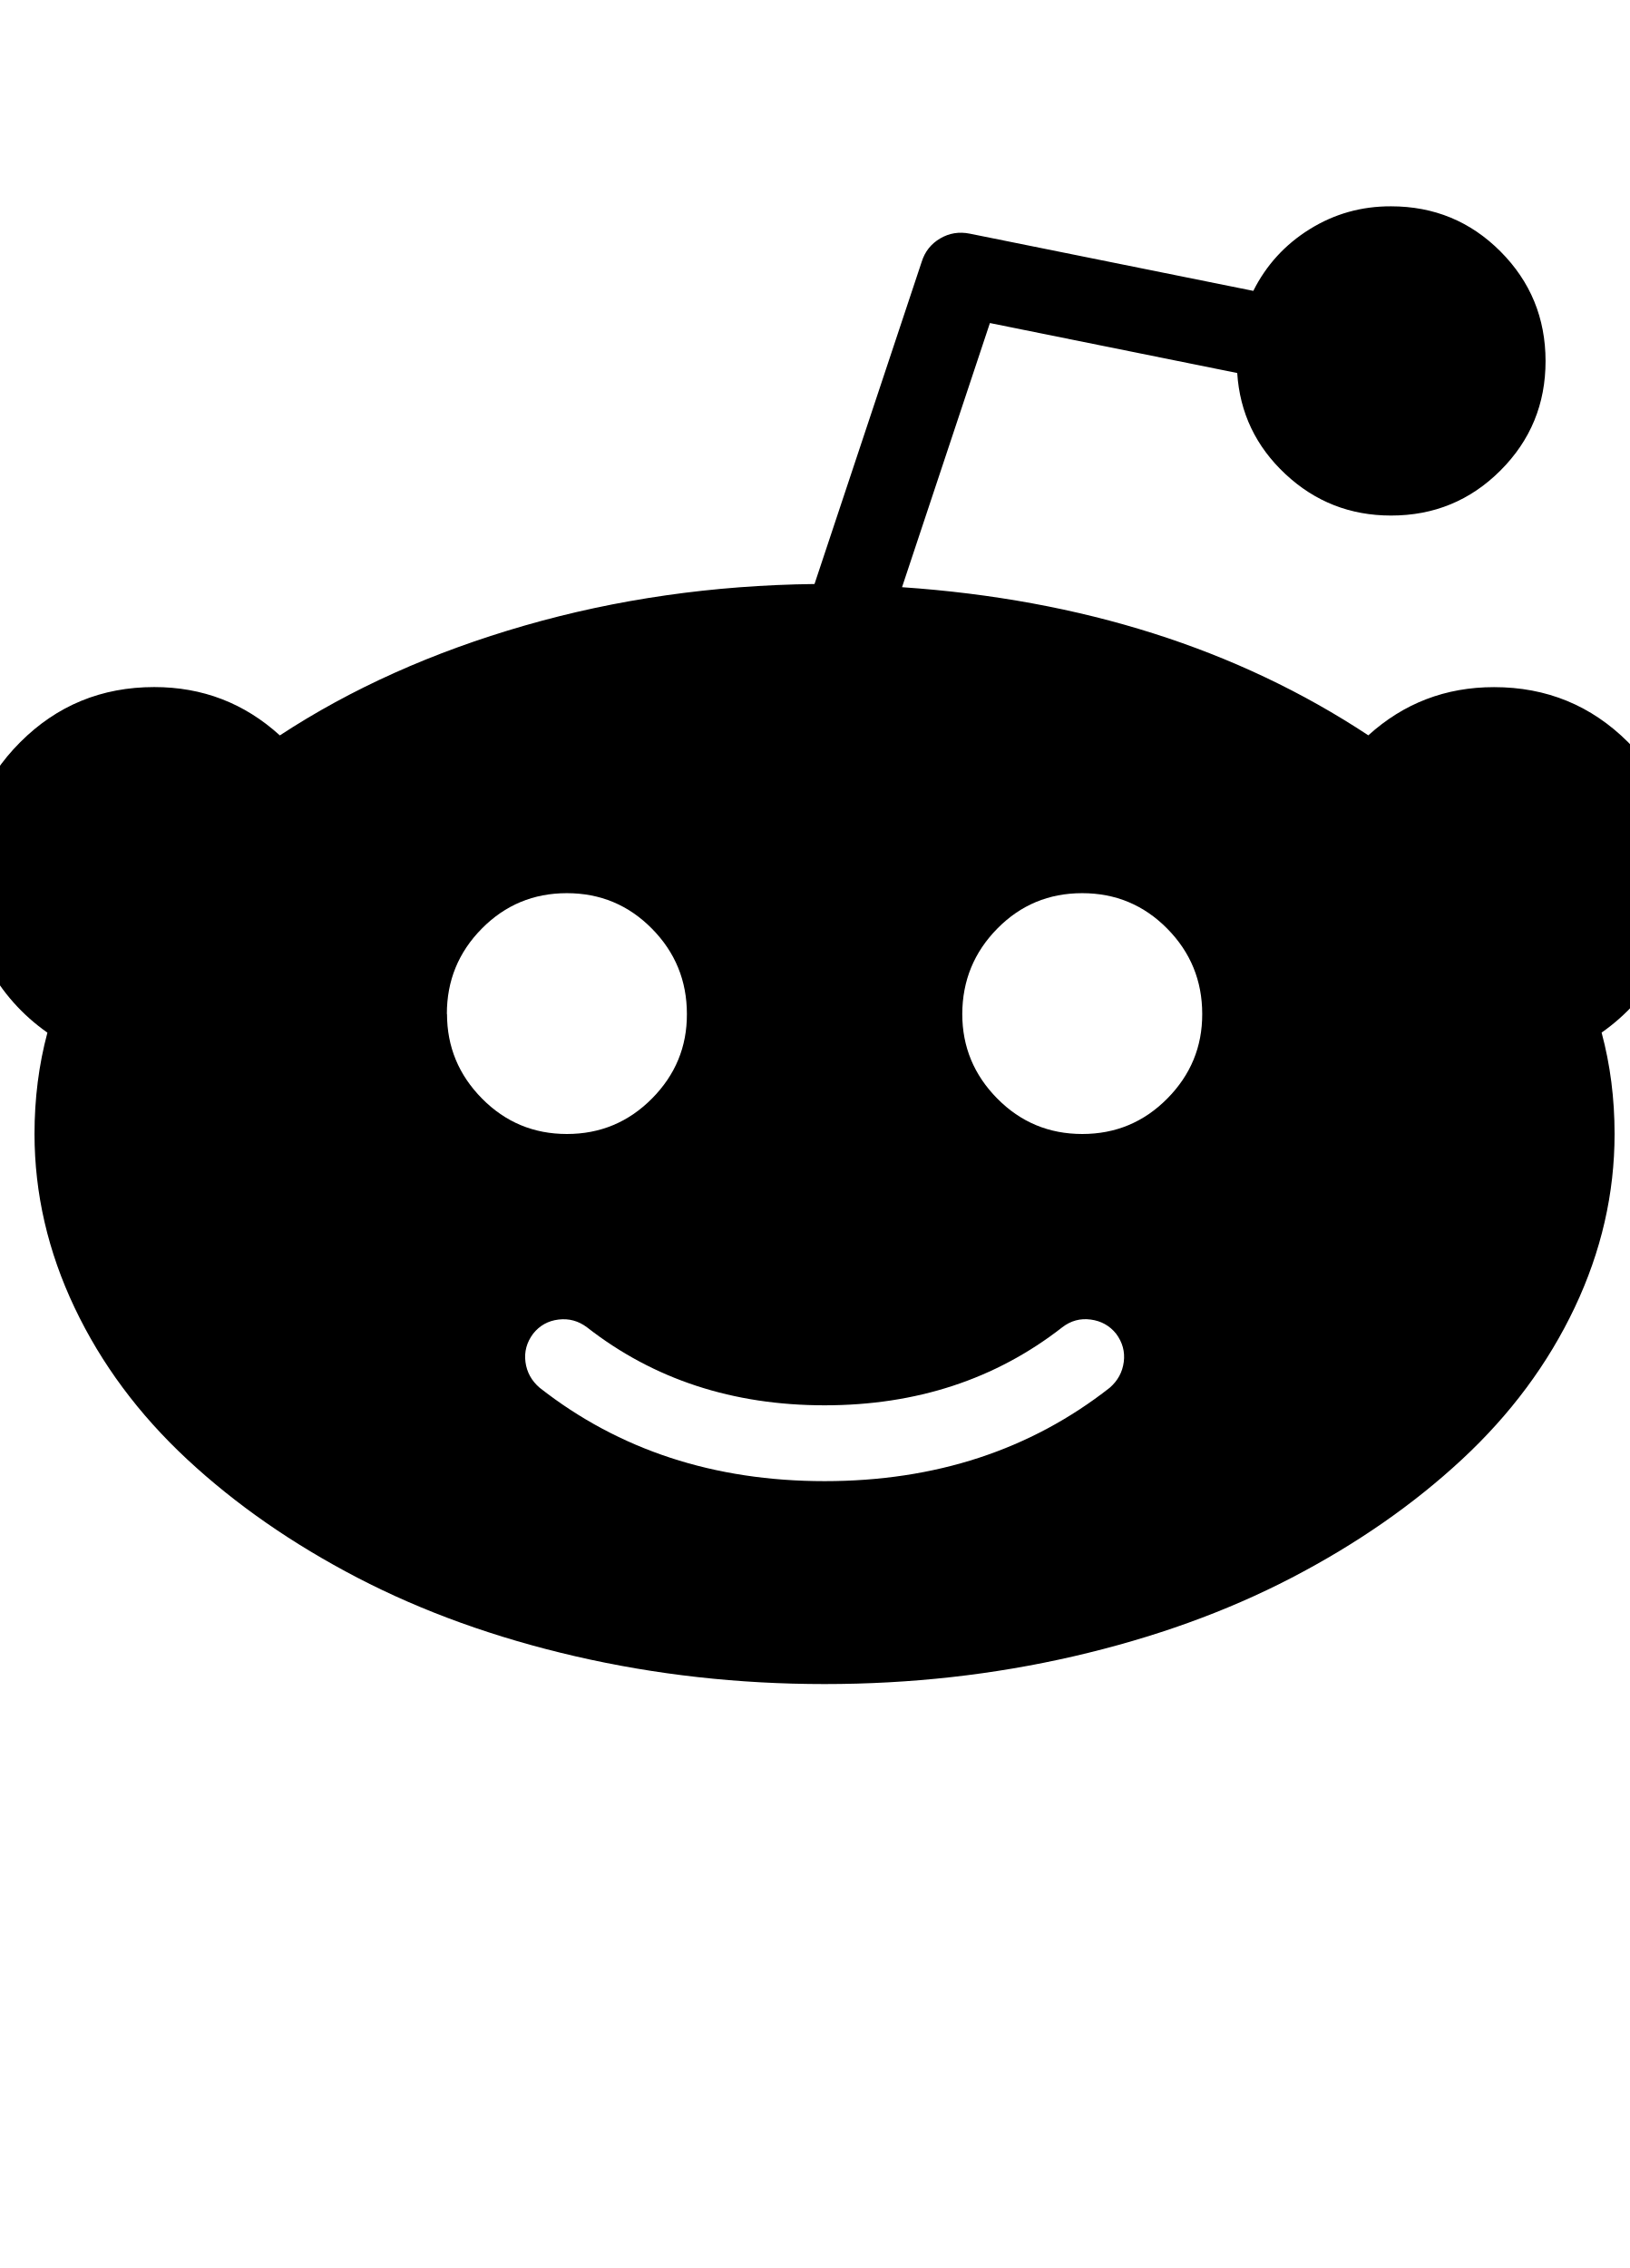
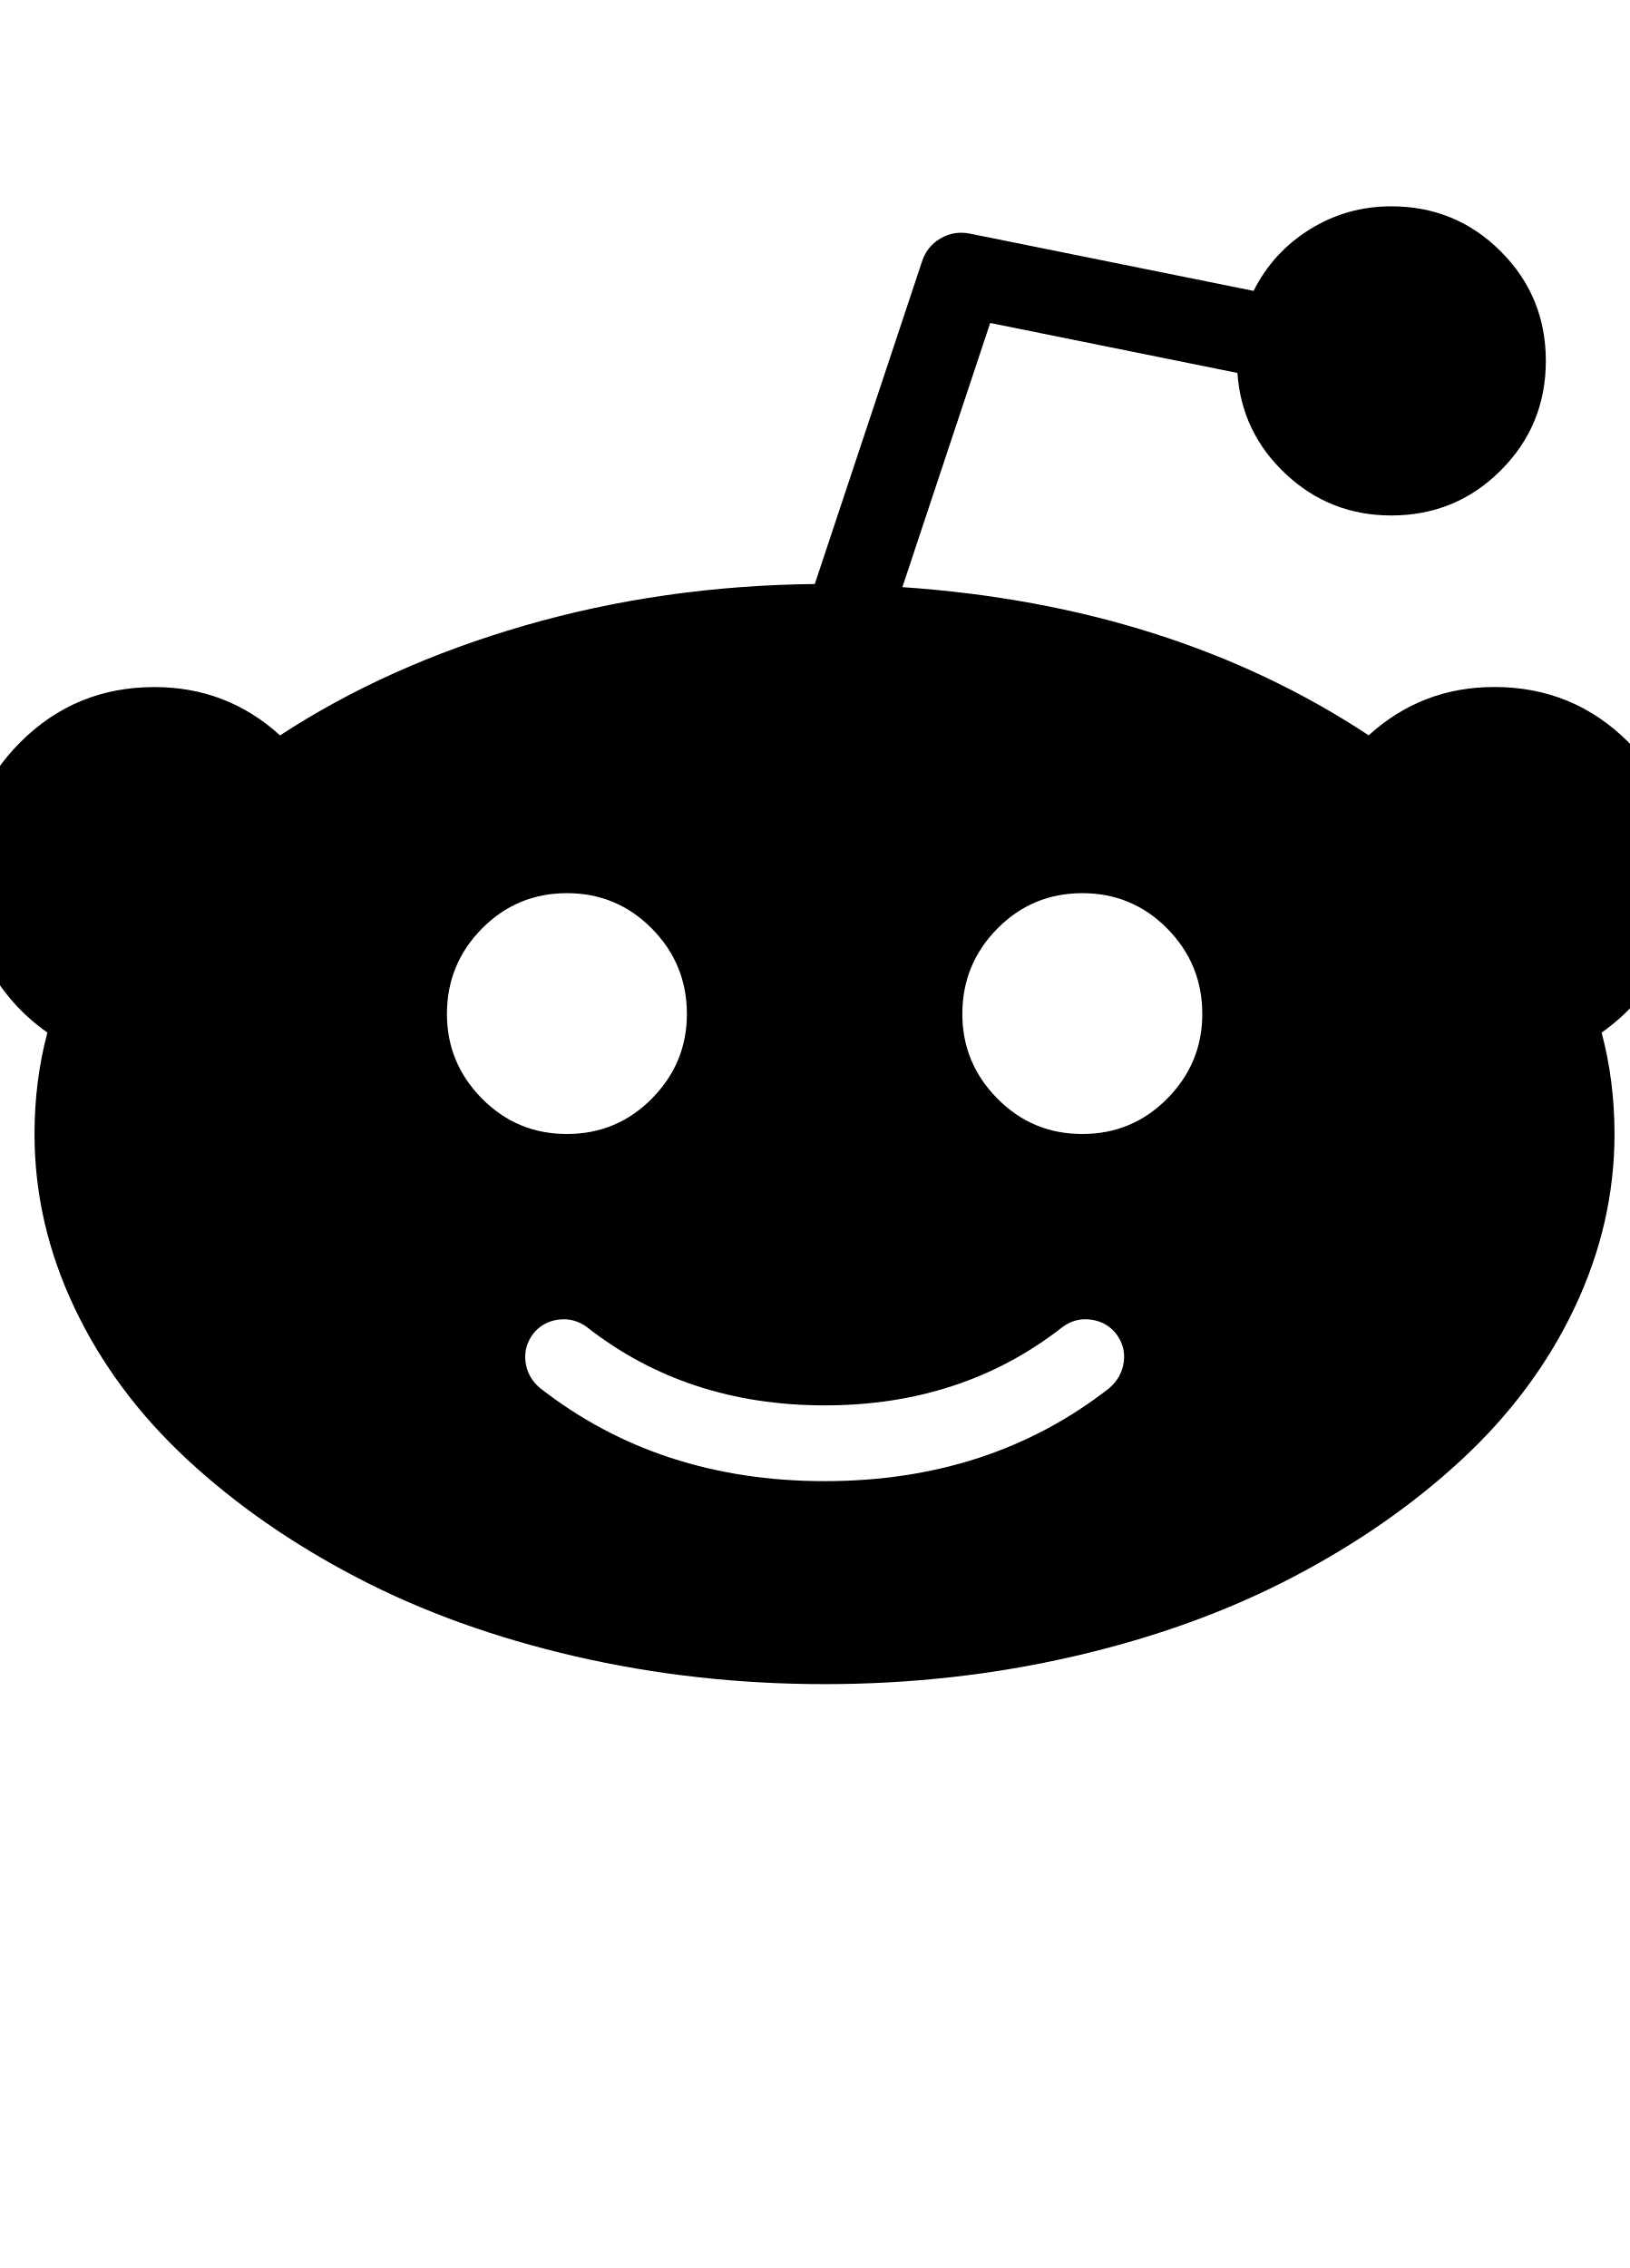
- <svg xmlns="http://www.w3.org/2000/svg" width="23" height="32" viewBox="0 0 23 32">
-   <path stroke="#449FDB" d="M0 0" />
-   <path d="M23.76 12.364q0 .67-.312 1.25t-.847.955q.183.68.183 1.43 0 1.262-.563 2.45t-1.59 2.142-2.404 1.67-3.074 1.108-3.517.392-3.517-.392-3.074-1.108-2.403-1.67-1.59-2.142T.487 16q0-.75.182-1.43-.535-.376-.848-.956t-.313-1.25q0-1.114.777-1.892t1.892-.778q1.022 0 1.772.682 1.51-.99 3.455-1.55t4.09-.586l1.512-4.545q.067-.216.26-.33t.42-.068l4 .807q.273-.545.795-.87t1.148-.323q.91 0 1.545.637t.636 1.545-.636 1.545-1.545.636q-.864 0-1.49-.585t-.68-1.426l-3.49-.705-1.24 3.727q3.808.26 6.58 2.09.75-.68 1.774-.68 1.114 0 1.892.777t.777 1.893zM6.308 14.307q0 .693.494 1.193T8 16t1.2-.5.493-1.193q0-.705-.494-1.205t-1.2-.5-1.2.5-.493 1.205zm9.352 5.273q.17-.148.198-.364t-.108-.398q-.136-.17-.358-.2t-.403.11q-1.41 1.1-3.353 1.1t-3.352-1.1q-.182-.137-.403-.11t-.358.2q-.136.182-.108.398t.2.364q1.68 1.318 4.022 1.318t4.023-1.318zM15.272 16q.705 0 1.2-.5t.493-1.193q0-.705-.494-1.205t-1.2-.5-1.198.5-.494 1.205q0 .693.494 1.193t1.2.5z" />
+ <svg xmlns="http://www.w3.org/2000/svg" width="23" height="32">
+   <path d="M23.761 12.364q0 .67-.313 1.25t-.847.955q.182.682.182 1.432 0 1.261-.563 2.449t-1.591 2.142-2.403 1.67-3.074 1.108-3.517.392-3.517-.392-3.074-1.108-2.403-1.67T1.05 18.45t-.563-2.449q0-.75.182-1.432-.534-.375-.847-.955t-.313-1.25q0-1.114.778-1.892t1.892-.778q1.023 0 1.773.682 1.511-.989 3.455-1.551t4.091-.585l1.511-4.545q.068-.216.261-.33t.42-.068l4 .807q.273-.545.795-.869t1.148-.324q.909 0 1.545.636t.636 1.545-.636 1.545-1.545.636q-.864 0-1.489-.585t-.682-1.426l-3.489-.705-1.239 3.727q3.807.261 6.58 2.091.75-.682 1.773-.682 1.114 0 1.892.778t.778 1.892zM6.307 14.307q0 .693.494 1.193T8 16t1.199-.5.494-1.193q0-.705-.494-1.205T8 12.602t-1.199.5-.494 1.205zm9.352 5.273q.17-.148.199-.364t-.108-.398q-.136-.17-.358-.199t-.403.108q-1.409 1.102-3.352 1.102t-3.352-1.102q-.182-.136-.403-.108t-.358.199q-.136.182-.108.398t.199.364q1.682 1.318 4.023 1.318t4.023-1.318zM15.273 16q.705 0 1.199-.5t.494-1.193q0-.705-.494-1.205t-1.199-.5-1.199.5-.494 1.205q0 .693.494 1.193t1.199.5z" />
</svg>
